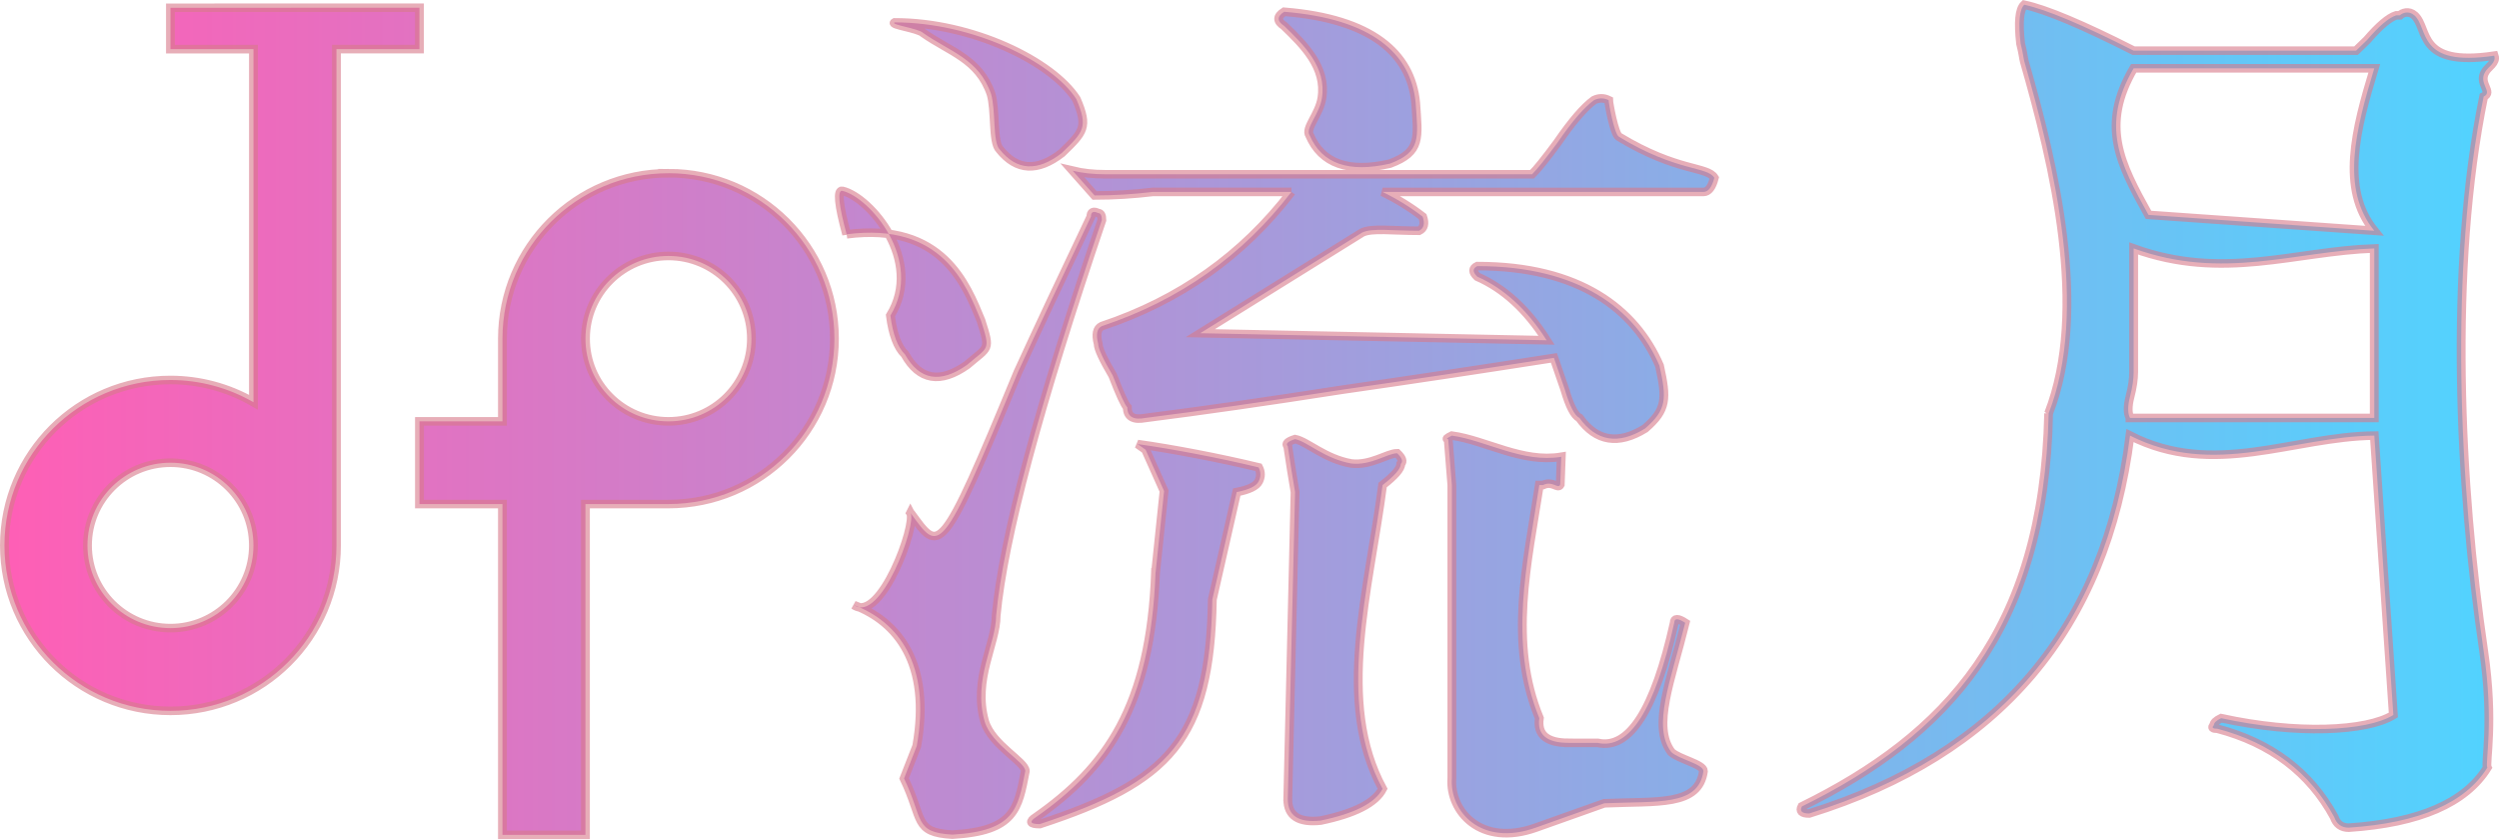
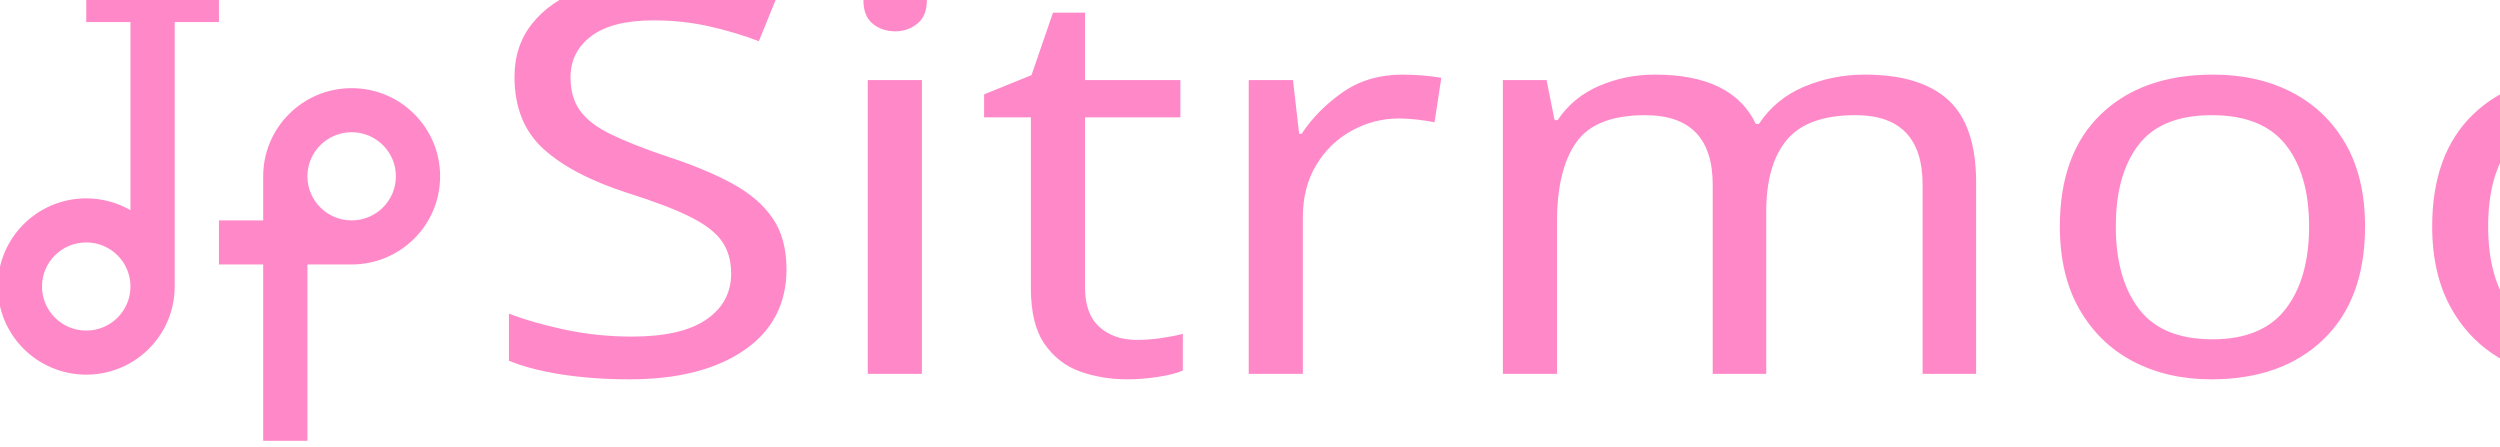
- <svg xmlns="http://www.w3.org/2000/svg" xmlns:xlink="http://www.w3.org/1999/xlink" width="298.079mm" height="100.052mm" viewBox="0 0 298.079 100.052" version="1.1" id="svg1" xml:space="preserve">
+ <svg xmlns="http://www.w3.org/2000/svg" width="559.5mm" height="100mm" viewBox="0 0 559.5 100" version="1.1" id="svg1" xml:space="preserve">
  <defs id="defs1">
-     <linearGradient id="linearGradient3">
-       <stop style="stop-color:#ff1493;stop-opacity:1;" offset="0" id="stop4" />
-       <stop style="stop-color:#00bfff;stop-opacity:1;" offset="1" id="stop5" />
-     </linearGradient>
-     <linearGradient id="linearGradient2">
-       <stop style="stop-color:#aa00a6;stop-opacity:0;" offset="0" id="stop2" />
-       <stop style="stop-color:#000000;stop-opacity:0;" offset="1" id="stop3" />
-     </linearGradient>
+     <rect x="408.708" y="108.187" width="578.413" height="313.248" id="rect2" />
    <linearGradient id="swatch6">
      <stop style="stop-color:#000000;stop-opacity:1;" offset="0" id="stop6" />
    </linearGradient>
-     <linearGradient xlink:href="#linearGradient3" id="linearGradient5" x1="-455.018" y1="-95.371" x2="-376.48" y2="-95.371" gradientUnits="userSpaceOnUse" />
  </defs>
-   <g id="layer1" transform="translate(0.02844344,0.04043188)">
-     <path id="text1" style="font-size:29.333px;font-family:FZXiaoBiaoSong-B05S;-inkscape-font-specification:'FZXiaoBiaoSong-B05S, Normal';white-space:pre;fill-opacity:0.682;stroke:#d77a8b;stroke-width:0.278;stroke-opacity:0.608;fill:url(#linearGradient5);stroke-dasharray:none" transform="matrix(3.795368,0,0,3.675118,1726.932,400.4848)" d="m -414.546,-83.049 0.229,-9.969 c -0.076,-0.458 -0.153,-0.955 -0.229,-1.49 -0.076,-0.076 0,-0.153 0.229,-0.229 0.382,0.076 0.926,0.638 1.767,0.791 0.611,0.076 1.136,-0.332 1.442,-0.332 0.153,0.153 0.191,0.267 0.115,0.344 0,0.153 -0.191,0.382 -0.573,0.688 -0.431,3.42 -1.484,7.036 0,9.854 -0.229,0.458 -0.878,0.802 -1.948,1.031 -0.688,0.076 -1.031,-0.153 -1.031,-0.687 z m -4.154,-7.367 0.266,-2.636 -0.581,-1.341 v 0 l -0.252,-0.183 c 1.069,0.153 2.582,0.451 3.804,0.756 0.076,0.153 0.076,0.306 0,0.458 -0.076,0.153 -0.306,0.267 -0.688,0.344 l -0.766,3.484 c -0.076,4.583 -1.373,5.912 -5.422,7.287 -0.306,0 -0.344,-0.076 -0.115,-0.229 2.215,-1.604 3.599,-3.586 3.752,-7.94 z m 12.977,5.534 h 0.917 c 0.993,0.229 1.795,-1.069 2.406,-3.896 0,-0.153 0.115,-0.153 0.344,0 -0.458,1.91 -1.048,3.353 -0.437,4.194 0.229,0.229 1.01,0.39 1.01,0.619 -0.153,1.146 -1.436,0.966 -3.116,1.043 l -2.155,0.791 c -1.727,0.634 -2.712,-0.535 -2.635,-1.604 v -9.51 l -0.115,-1.49 v 0 c -0.076,0 -0.038,-0.038 0.115,-0.115 1.069,0.153 2.215,0.898 3.438,0.687 l -0.033,0.905 c -0.076,0.153 -0.234,-0.141 -0.54,0.011 H -406.64 c -0.38,2.545 -0.982,5.105 0,7.562 -0.076,0.535 0.229,0.802 0.917,0.802 z m -21.18,-23.375 c 2.444,0 4.948,1.264 5.711,2.487 0.382,0.917 0.229,1.065 -0.458,1.753 -0.764,0.611 -1.413,0.573 -1.948,-0.115 -0.229,-0.229 -0.12,-1.264 -0.273,-1.799 -0.382,-1.146 -1.293,-1.371 -2.133,-1.982 -0.153,-0.153 -1.052,-0.267 -0.899,-0.344 z m -1.507,6.875 c 3.01,-0.405 3.763,1.65 4.221,2.796 0.306,0.993 0.248,0.832 -0.44,1.444 -0.84,0.611 -1.49,0.497 -1.948,-0.344 -0.229,-0.229 -0.382,-0.649 -0.458,-1.26 1.062,-1.787 -0.651,-3.841 -1.508,-4.045 -0.165,-0.039 -0.119,0.462 0.133,1.41 z m 2.008,9.04 c 0.917,1.299 0.933,1.54 3.377,-4.571 0.611,-1.375 1.375,-3.056 2.292,-5.042 0,-0.153 0.076,-0.191 0.229,-0.115 0.076,0 0.115,0.076 0.115,0.229 -1.986,6.035 -3.094,10.312 -3.323,12.833 0,0.917 -0.741,2.062 -0.359,3.437 0.229,0.764 1.276,1.299 1.276,1.604 -0.229,1.222 -0.327,1.944 -2.292,2.062 -1.222,-0.076 -0.896,-0.489 -1.519,-1.822 l 0.4,-1.054 c 0.458,-2.674 -0.599,-4.037 -1.974,-4.572 0.845,0.609 1.981,-2.622 1.779,-2.991 z m 11.742,-16.259 c 2.75,0.229 3.983,1.348 4.132,2.945 0.076,1.146 0.184,1.6 -0.809,1.982 -1.299,0.306 -2.139,0 -2.521,-0.917 -0.153,-0.229 0.308,-0.68 0.385,-1.215 0.153,-0.993 -0.576,-1.726 -1.187,-2.337 -0.229,-0.153 -0.229,-0.306 0,-0.458 z m 0.229,5.844 h -4.354 c -0.611,0.076 -1.222,0.115 -1.833,0.115 l -0.688,-0.802 c 0.306,0.076 0.649,0.115 1.031,0.115 h 13.406 c 0.153,-0.153 0.42,-0.497 0.802,-1.031 0.458,-0.688 0.84,-1.146 1.146,-1.375 0.153,-0.076 0.306,-0.076 0.458,0 0,0.076 0.176,1.115 0.329,1.192 1.833,1.146 2.765,0.947 2.994,1.329 -0.076,0.306 -0.191,0.458 -0.344,0.458 h -10.083 c 0.458,0.229 0.878,0.497 1.26,0.802 0.076,0.229 0.038,0.382 -0.115,0.458 -0.84,0 -1.48,-0.096 -1.785,0.057 l -5.09,3.266 10.885,0.229 c -0.611,-0.993 -1.337,-1.681 -2.177,-2.062 -0.153,-0.153 -0.153,-0.267 0,-0.344 3.208,0 4.961,1.398 5.725,3.231 0.229,1.069 0.233,1.428 -0.454,2.039 -0.84,0.535 -1.528,0.42 -2.062,-0.344 -0.153,-0.076 -0.306,-0.382 -0.458,-0.917 -0.153,-0.458 -0.267,-0.802 -0.344,-1.031 -2.368,0.382 -4.583,0.726 -6.646,1.031 -2.368,0.382 -4.431,0.687 -6.188,0.917 -0.382,0.076 -0.573,-0.038 -0.573,-0.344 -0.076,-0.076 -0.229,-0.42 -0.458,-1.031 -0.306,-0.535 -0.458,-0.878 -0.458,-1.031 -0.076,-0.306 -0.038,-0.497 0.115,-0.573 2.444,-0.84 4.431,-2.292 5.958,-4.354 z m 26.469,-4.01 c -1.05,1.856 -0.435,3.083 0.466,4.755 l 7.096,0.516 c -1.07,-1.359 -0.587,-3.28 0,-5.271 z m -2.672,11.195 c 1.272,-3.361 0.171,-8.063 -0.766,-11.424 -0.021,-0.073 -0.038,-0.267 -0.115,-0.573 -0.076,-0.688 -0.038,-1.108 0.115,-1.26 0.687,0.153 1.833,0.649 3.437,1.49 h 6.99 c 0.076,-0.076 0.191,-0.191 0.344,-0.344 0.382,-0.458 0.687,-0.726 0.917,-0.802 h 0.115 c 0.076,-0.076 0.278,-0.165 0.458,0 0.461,0.424 0.06,1.688 2.508,1.309 0.076,0.229 -0.206,0.372 -0.282,0.524 -0.229,0.382 0.257,0.649 -0.049,0.802 -1.107,5.565 -0.764,12.651 0,17.99 0.335,2.343 0.038,3.628 0.115,3.781 -0.688,1.146 -2.139,1.795 -4.354,1.948 -0.229,0 -0.382,-0.115 -0.458,-0.344 -0.764,-1.451 -1.986,-2.406 -3.667,-2.865 -0.153,0 -0.191,-0.038 -0.115,-0.115 0,-0.076 0.076,-0.153 0.229,-0.229 2.368,0.535 4.572,0.432 5.412,-0.103 l -0.599,-9.064 c -2.557,0.028 -5.039,1.385 -7.677,0 -0.764,6.264 -4.125,10.351 -10.083,12.26 -0.229,0 -0.306,-0.076 -0.229,-0.229 4.507,-2.292 7.603,-5.649 7.755,-12.753 z m 2.557,0.149 h 7.677 v -5.5 c -2.497,0.088 -4.751,1.051 -7.562,0 v 4.01 c 0,0.229 -0.038,0.497 -0.115,0.802 -0.076,0.306 -0.076,0.535 0,0.687 z m -58.976,4.135 c 0,1.482 -1.168,2.683 -2.608,2.683 -1.441,-2e-6 -2.608,-1.201 -2.608,-2.683 0,-1.482 1.168,-2.683 2.608,-2.683 1.441,-4e-6 2.608,1.201 2.608,2.683 z m 15.651,-6.708 c 0,1.482 -1.168,2.683 -2.608,2.683 -1.441,-2e-6 -2.608,-1.201 -2.608,-2.683 0,-1.482 1.168,-2.683 2.608,-2.683 1.441,0 2.608,1.201 2.608,2.683 z m -2.608,-5.367 c -2.881,3e-5 -5.217,2.403 -5.217,5.367 v 2.683 h -2.608 v 2.683 h 2.608 v 10.733 h 2.608 v -10.733 h 2.608 c 2.881,4.8e-5 5.217,-2.403 5.217,-5.367 5e-5,-2.964 -2.336,-5.367 -5.217,-5.367 z m -15.651,-5.367 v 1.342 h 2.609 v 11.454 c -0.793,-0.472 -1.693,-0.72 -2.609,-0.721 -2.881,2.6e-5 -5.217,2.403 -5.217,5.367 3e-5,2.964 2.336,5.367 5.217,5.367 2.881,4.8e-5 5.217,-2.403 5.217,-5.367 V -107.39 h 2.608 v -1.342 z" />
+   <g id="layer1" transform="translate(-0.50001)">
+     <text xml:space="preserve" transform="matrix(0.7938166,0,0,0.7069256,-217.0553,-97.28848)" id="text1" style="font-style:normal;font-variant:normal;font-weight:normal;font-stretch:normal;font-size:173.505px;font-family:STLiti;-inkscape-font-specification:'STLiti, Normal';font-variant-ligatures:normal;font-variant-caps:normal;font-variant-numeric:normal;font-variant-east-asian:normal;white-space:pre;shape-inside:url(#rect2);fill:#ff1493;fill-opacity:0.5;stroke:none;stroke-width:1.338;stroke-dasharray:none;stroke-opacity:1">
+       <tspan x="408.707" y="255.978" id="tspan1">Sitrmoo</tspan>
+     </text>
+     <path id="path6-8" style="fill:#ff1493;fill-opacity:0.5;stroke:none;stroke-width:1;stroke-opacity:1" d="m 29.7,64.119 a 9.9,9.864 0 0 1 -9.9,9.864 9.9,9.864 0 0 1 -9.9,-9.864 9.9,9.864 0 0 1 9.9,-9.864 9.9,9.864 0 0 1 9.9,9.864 z M 89.1,39.458 a 9.9,9.864 0 0 1 -9.9,9.864 9.9,9.864 0 0 1 -9.9,-9.864 9.9,9.864 0 0 1 9.9,-9.864 9.9,9.864 0 0 1 9.9,9.864 z M 79.2,19.729 A 19.8,19.729 0 0 0 59.4,39.458 v 9.864 h -9.9 v 9.864 h 9.9 v 39.458 h 9.9 V 59.186 h 9.9 A 19.8,19.729 0 0 0 99,39.458 19.8,19.729 0 0 0 79.2,19.729 Z M 19.8,0 v 4.932 h 9.9 V 47.039 A 19.8,19.729 0 0 0 19.8,44.39 19.8,19.729 0 0 0 0,64.119 19.8,19.729 0 0 0 19.8,83.848 19.8,19.729 0 0 0 39.6,64.119 V 4.932 h 9.9 V 0 Z" />
  </g>
</svg>
